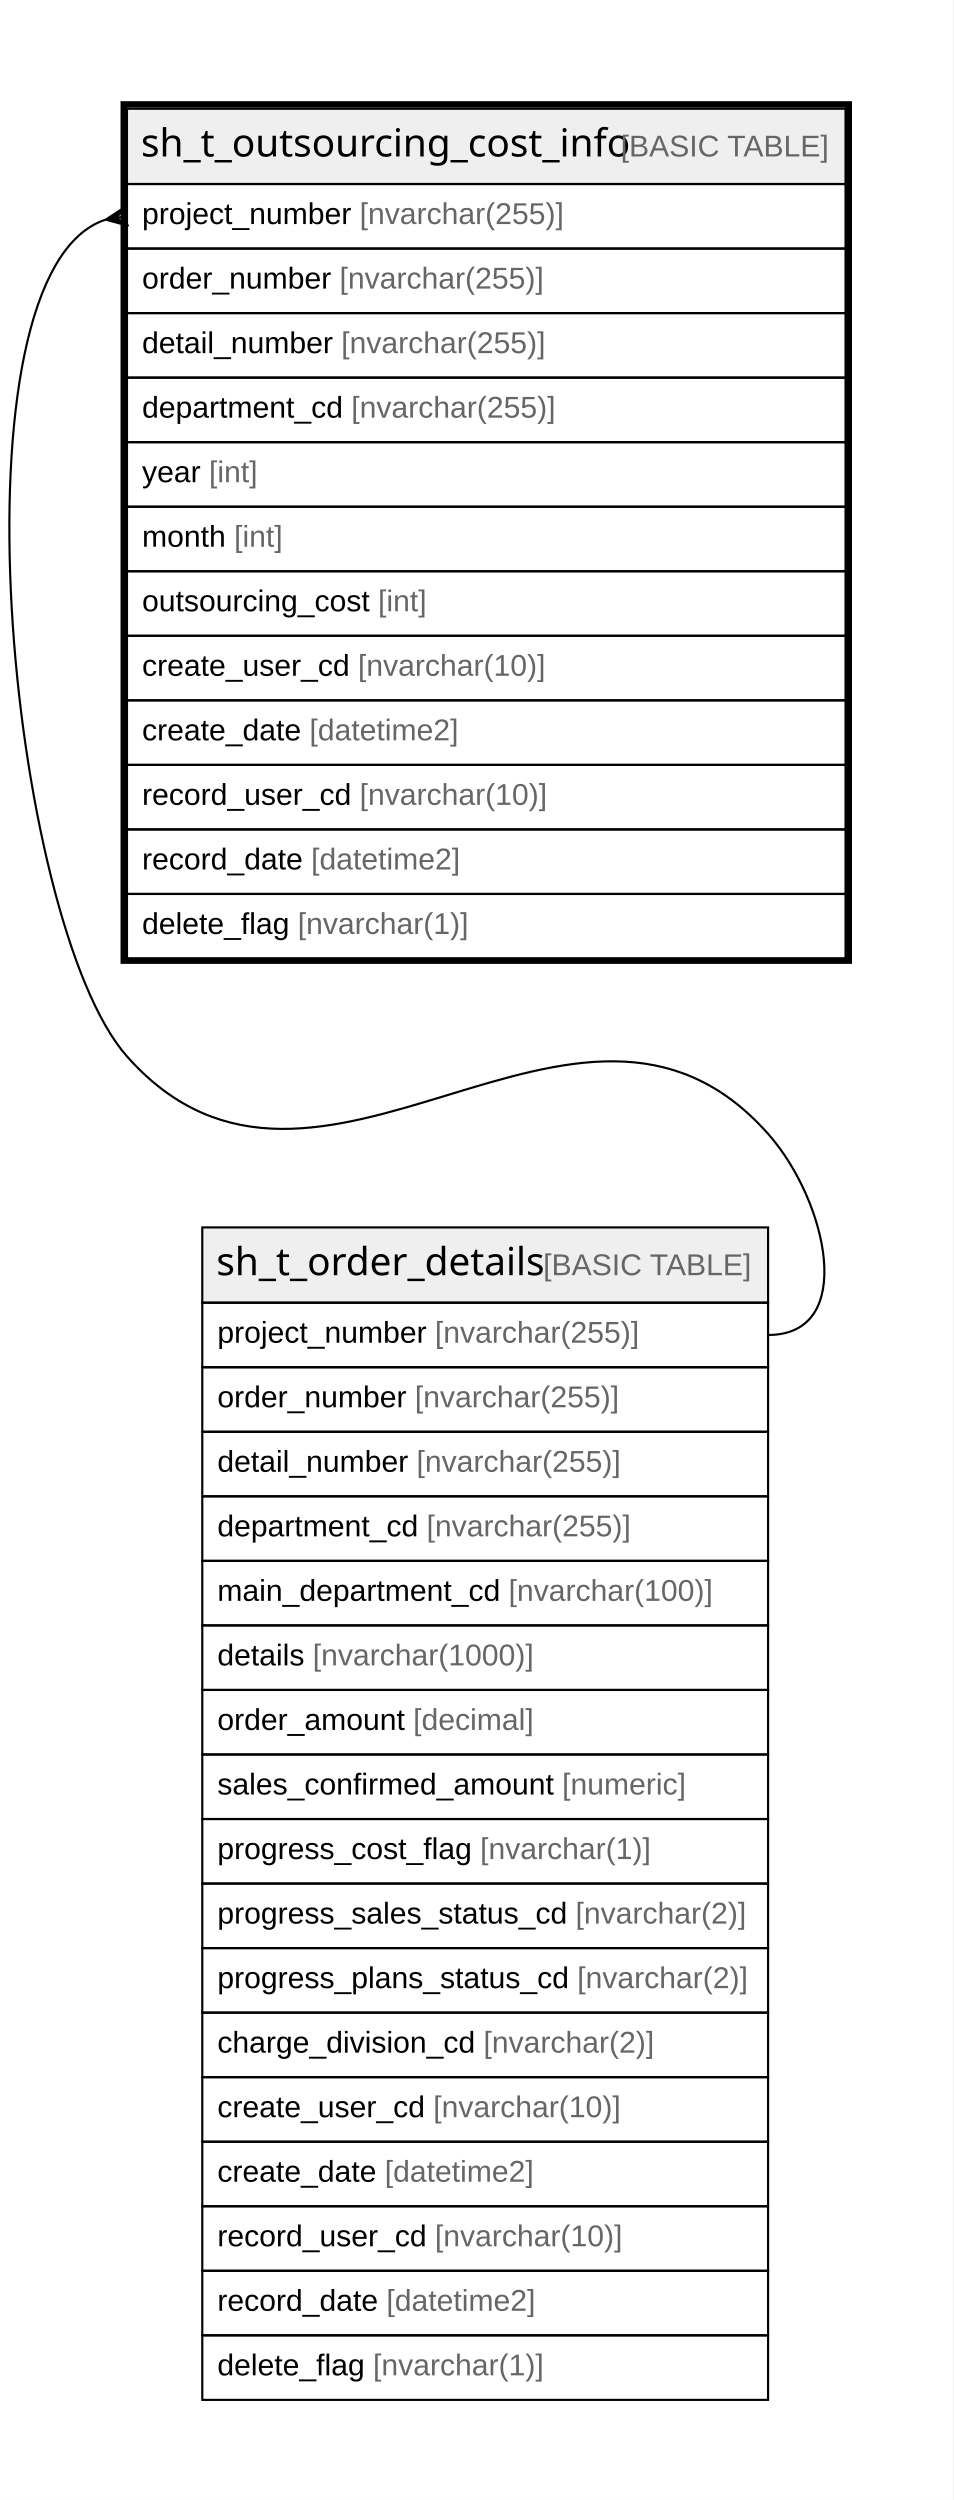
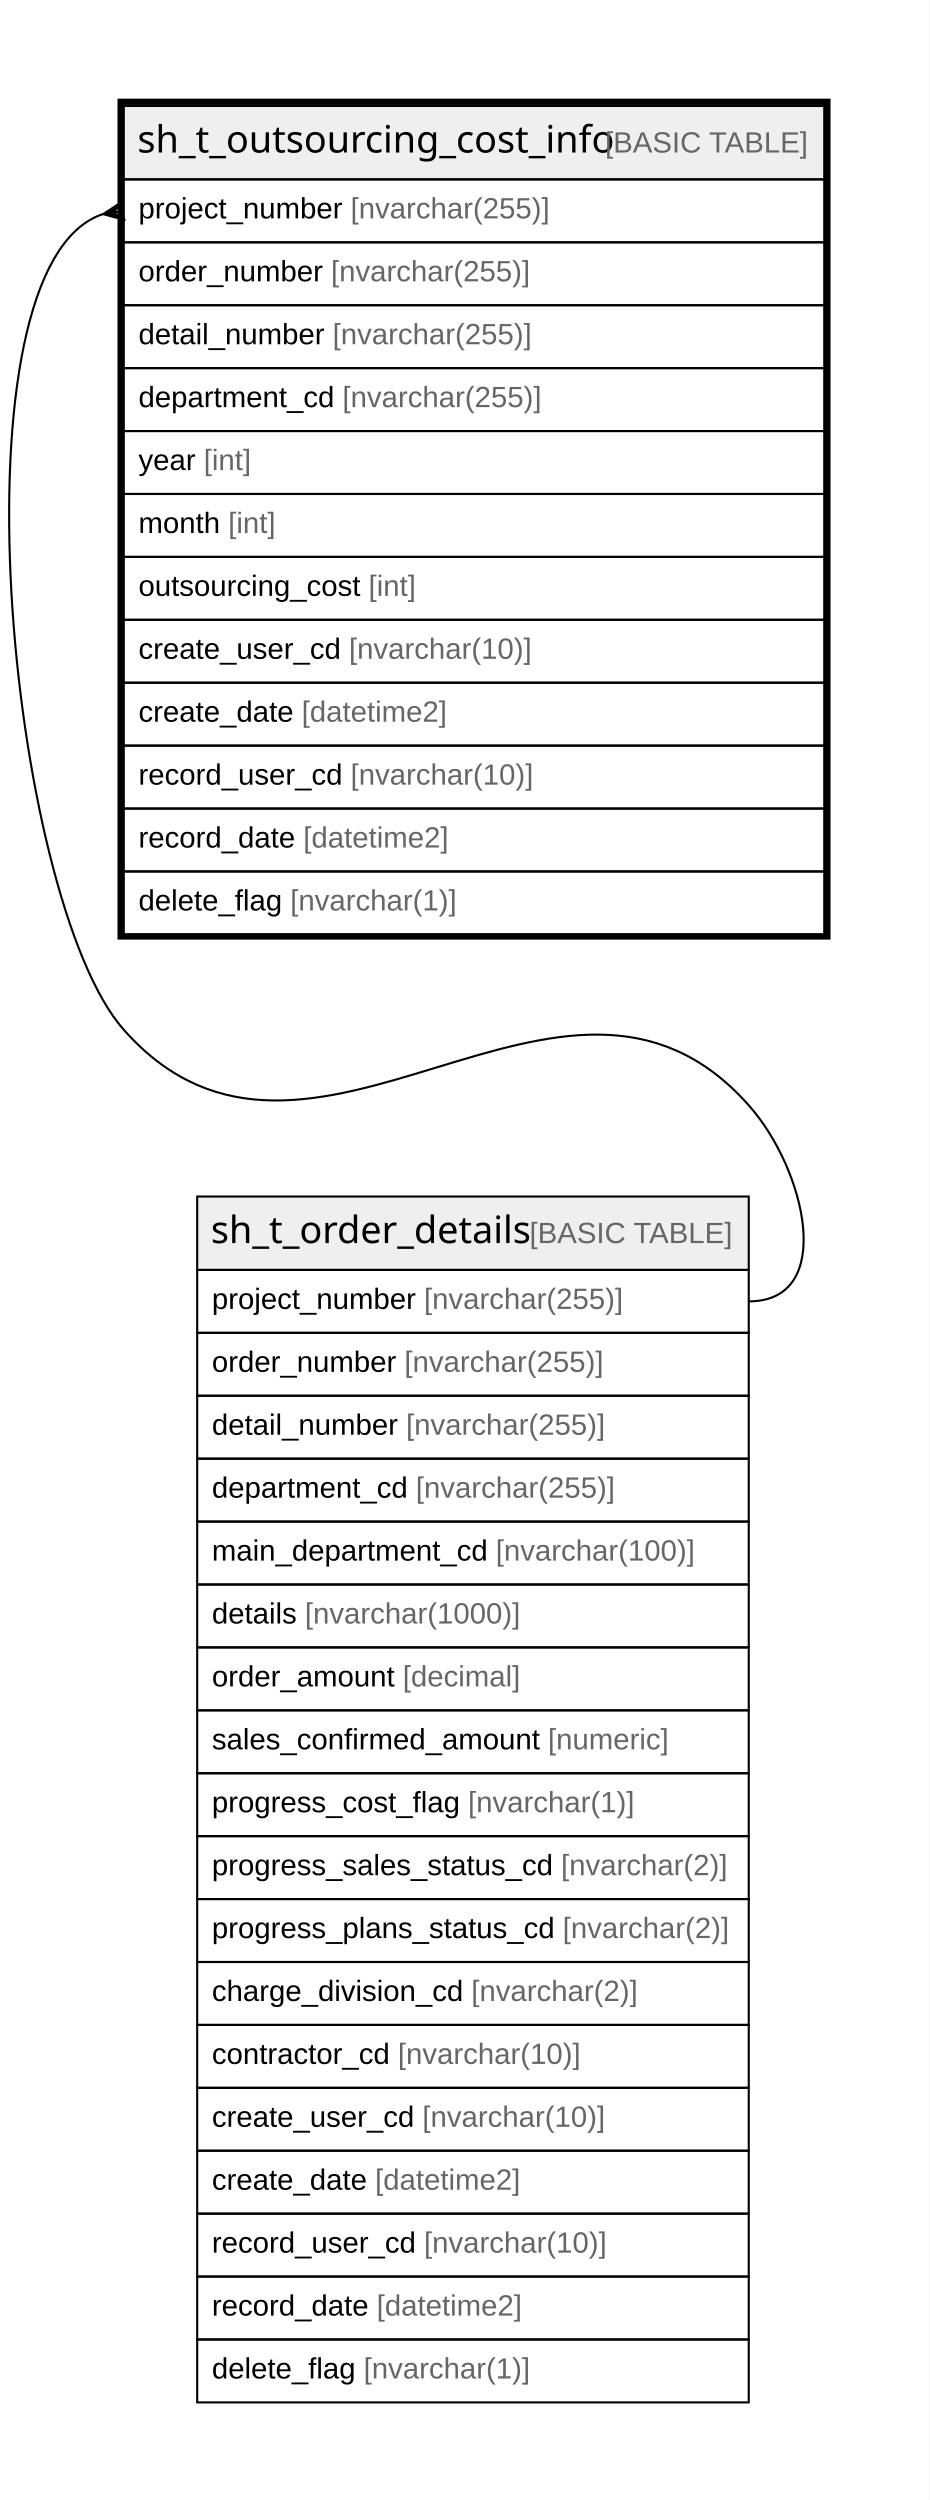
- <svg xmlns="http://www.w3.org/2000/svg" width="443pt" height="1162pt" viewBox="0.00 0.00 443.03 1162.00">
-   <g id="graph0" class="graph" transform="scale(1 1) rotate(0) translate(4 1158)">
-     <polygon fill="#ffffff" stroke="transparent" points="-4,4 -4,-1158 439.029,-1158 439.029,4 -4,4" />
+ <svg xmlns="http://www.w3.org/2000/svg" width="443pt" height="1192pt" viewBox="0.00 0.00 443.03 1192.00">
+   <g id="graph0" class="graph" transform="scale(1 1) rotate(0) translate(4 1188)">
+     <polygon fill="#ffffff" stroke="transparent" points="-4,4 -4,-1188 439.029,-1188 439.029,4 -4,4" />
    <g id="node1" class="node">
-       <polygon fill="#efefef" stroke="transparent" points="55.029,-1072.5 55.029,-1107.5 389.029,-1107.5 389.029,-1072.5 55.029,-1072.5" />
-       <polygon fill="none" stroke="#000000" points="55.029,-1072.5 55.029,-1107.5 389.029,-1107.5 389.029,-1072.5 55.029,-1072.5" />
-       <text text-anchor="start" x="61.534" y="-1085.3" font-family="Arial Bold" font-size="18.00" fill="#000000">sh_t_outsourcing_cost_info</text>
-       <text text-anchor="start" x="280.61" y="-1085.3" font-family="Arial" font-size="14.00" fill="#000000"> </text>
-       <text text-anchor="start" x="284.501" y="-1085.3" font-family="Arial" font-size="14.00" fill="#666666">[BASIC TABLE]</text>
+       <polygon fill="#efefef" stroke="transparent" points="55.029,-1102.5 55.029,-1137.5 389.029,-1137.5 389.029,-1102.5 55.029,-1102.5" />
+       <polygon fill="none" stroke="#000000" points="55.029,-1102.5 55.029,-1137.5 389.029,-1137.5 389.029,-1102.5 55.029,-1102.5" />
+       <text text-anchor="start" x="61.534" y="-1115.3" font-family="Arial Bold" font-size="18.00" fill="#000000">sh_t_outsourcing_cost_info</text>
+       <text text-anchor="start" x="280.61" y="-1115.3" font-family="Arial" font-size="14.00" fill="#000000"> </text>
+       <text text-anchor="start" x="284.501" y="-1115.3" font-family="Arial" font-size="14.00" fill="#666666">[BASIC TABLE]</text>
+       <polygon fill="none" stroke="#000000" points="55.029,-1072.5 55.029,-1102.5 389.029,-1102.5 389.029,-1072.5 55.029,-1072.5" />
+       <text text-anchor="start" x="62.029" y="-1083.9" font-family="Arial" font-size="14.00" fill="#000000">project_number </text>
+       <text text-anchor="start" x="163.16" y="-1083.9" font-family="Arial" font-size="14.00" fill="#666666">[nvarchar(255)]</text>
      <polygon fill="none" stroke="#000000" points="55.029,-1042.5 55.029,-1072.5 389.029,-1072.5 389.029,-1042.5 55.029,-1042.5" />
-       <text text-anchor="start" x="62.029" y="-1053.9" font-family="Arial" font-size="14.00" fill="#000000">project_number </text>
-       <text text-anchor="start" x="163.16" y="-1053.9" font-family="Arial" font-size="14.00" fill="#666666">[nvarchar(255)]</text>
+       <text text-anchor="start" x="62.029" y="-1053.9" font-family="Arial" font-size="14.00" fill="#000000">order_number </text>
+       <text text-anchor="start" x="153.823" y="-1053.9" font-family="Arial" font-size="14.00" fill="#666666">[nvarchar(255)]</text>
      <polygon fill="none" stroke="#000000" points="55.029,-1012.5 55.029,-1042.5 389.029,-1042.5 389.029,-1012.5 55.029,-1012.5" />
-       <text text-anchor="start" x="62.029" y="-1023.9" font-family="Arial" font-size="14.00" fill="#000000">order_number </text>
-       <text text-anchor="start" x="153.823" y="-1023.9" font-family="Arial" font-size="14.00" fill="#666666">[nvarchar(255)]</text>
+       <text text-anchor="start" x="62.029" y="-1023.9" font-family="Arial" font-size="14.00" fill="#000000">detail_number </text>
+       <text text-anchor="start" x="154.606" y="-1023.9" font-family="Arial" font-size="14.00" fill="#666666">[nvarchar(255)]</text>
      <polygon fill="none" stroke="#000000" points="55.029,-982.5 55.029,-1012.5 389.029,-1012.5 389.029,-982.5 55.029,-982.5" />
-       <text text-anchor="start" x="62.029" y="-993.9" font-family="Arial" font-size="14.00" fill="#000000">detail_number </text>
-       <text text-anchor="start" x="154.606" y="-993.9" font-family="Arial" font-size="14.00" fill="#666666">[nvarchar(255)]</text>
+       <text text-anchor="start" x="62.029" y="-993.9" font-family="Arial" font-size="14.00" fill="#000000">department_cd </text>
+       <text text-anchor="start" x="159.283" y="-993.9" font-family="Arial" font-size="14.00" fill="#666666">[nvarchar(255)]</text>
      <polygon fill="none" stroke="#000000" points="55.029,-952.5 55.029,-982.5 389.029,-982.5 389.029,-952.5 55.029,-952.5" />
-       <text text-anchor="start" x="62.029" y="-963.9" font-family="Arial" font-size="14.00" fill="#000000">department_cd </text>
-       <text text-anchor="start" x="159.283" y="-963.9" font-family="Arial" font-size="14.00" fill="#666666">[nvarchar(255)]</text>
+       <text text-anchor="start" x="62.029" y="-963.9" font-family="Arial" font-size="14.00" fill="#000000">year </text>
+       <text text-anchor="start" x="93.145" y="-963.9" font-family="Arial" font-size="14.00" fill="#666666">[int]</text>
      <polygon fill="none" stroke="#000000" points="55.029,-922.5 55.029,-952.5 389.029,-952.5 389.029,-922.5 55.029,-922.5" />
-       <text text-anchor="start" x="62.029" y="-933.9" font-family="Arial" font-size="14.00" fill="#000000">year </text>
-       <text text-anchor="start" x="93.145" y="-933.9" font-family="Arial" font-size="14.00" fill="#666666">[int]</text>
+       <text text-anchor="start" x="62.029" y="-933.9" font-family="Arial" font-size="14.00" fill="#000000">month </text>
+       <text text-anchor="start" x="104.819" y="-933.9" font-family="Arial" font-size="14.00" fill="#666666">[int]</text>
      <polygon fill="none" stroke="#000000" points="55.029,-892.5 55.029,-922.5 389.029,-922.5 389.029,-892.5 55.029,-892.5" />
-       <text text-anchor="start" x="62.029" y="-903.9" font-family="Arial" font-size="14.00" fill="#000000">month </text>
-       <text text-anchor="start" x="104.819" y="-903.9" font-family="Arial" font-size="14.00" fill="#666666">[int]</text>
+       <text text-anchor="start" x="62.029" y="-903.9" font-family="Arial" font-size="14.00" fill="#000000">outsourcing_cost </text>
+       <text text-anchor="start" x="171.729" y="-903.9" font-family="Arial" font-size="14.00" fill="#666666">[int]</text>
      <polygon fill="none" stroke="#000000" points="55.029,-862.5 55.029,-892.5 389.029,-892.5 389.029,-862.5 55.029,-862.5" />
-       <text text-anchor="start" x="62.029" y="-873.9" font-family="Arial" font-size="14.00" fill="#000000">outsourcing_cost </text>
-       <text text-anchor="start" x="171.729" y="-873.9" font-family="Arial" font-size="14.00" fill="#666666">[int]</text>
+       <text text-anchor="start" x="62.029" y="-873.9" font-family="Arial" font-size="14.00" fill="#000000">create_user_cd </text>
+       <text text-anchor="start" x="162.392" y="-873.9" font-family="Arial" font-size="14.00" fill="#666666">[nvarchar(10)]</text>
      <polygon fill="none" stroke="#000000" points="55.029,-832.5 55.029,-862.5 389.029,-862.5 389.029,-832.5 55.029,-832.5" />
-       <text text-anchor="start" x="62.029" y="-843.9" font-family="Arial" font-size="14.00" fill="#000000">create_user_cd </text>
-       <text text-anchor="start" x="162.392" y="-843.9" font-family="Arial" font-size="14.00" fill="#666666">[nvarchar(10)]</text>
+       <text text-anchor="start" x="62.029" y="-843.9" font-family="Arial" font-size="14.00" fill="#000000">create_date </text>
+       <text text-anchor="start" x="139.84" y="-843.9" font-family="Arial" font-size="14.00" fill="#666666">[datetime2]</text>
      <polygon fill="none" stroke="#000000" points="55.029,-802.5 55.029,-832.5 389.029,-832.5 389.029,-802.5 55.029,-802.5" />
-       <text text-anchor="start" x="62.029" y="-813.9" font-family="Arial" font-size="14.00" fill="#000000">create_date </text>
-       <text text-anchor="start" x="139.84" y="-813.9" font-family="Arial" font-size="14.00" fill="#666666">[datetime2]</text>
+       <text text-anchor="start" x="62.029" y="-813.9" font-family="Arial" font-size="14.00" fill="#000000">record_user_cd </text>
+       <text text-anchor="start" x="163.162" y="-813.9" font-family="Arial" font-size="14.00" fill="#666666">[nvarchar(10)]</text>
      <polygon fill="none" stroke="#000000" points="55.029,-772.5 55.029,-802.5 389.029,-802.5 389.029,-772.5 55.029,-772.5" />
-       <text text-anchor="start" x="62.029" y="-783.9" font-family="Arial" font-size="14.00" fill="#000000">record_user_cd </text>
-       <text text-anchor="start" x="163.162" y="-783.9" font-family="Arial" font-size="14.00" fill="#666666">[nvarchar(10)]</text>
+       <text text-anchor="start" x="62.029" y="-783.9" font-family="Arial" font-size="14.00" fill="#000000">record_date </text>
+       <text text-anchor="start" x="140.61" y="-783.9" font-family="Arial" font-size="14.00" fill="#666666">[datetime2]</text>
      <polygon fill="none" stroke="#000000" points="55.029,-742.5 55.029,-772.5 389.029,-772.5 389.029,-742.5 55.029,-742.5" />
-       <text text-anchor="start" x="62.029" y="-753.9" font-family="Arial" font-size="14.00" fill="#000000">record_date </text>
-       <text text-anchor="start" x="140.61" y="-753.9" font-family="Arial" font-size="14.00" fill="#666666">[datetime2]</text>
-       <polygon fill="none" stroke="#000000" points="55.029,-712.5 55.029,-742.5 389.029,-742.5 389.029,-712.5 55.029,-712.5" />
-       <text text-anchor="start" x="62.029" y="-723.9" font-family="Arial" font-size="14.00" fill="#000000">delete_flag </text>
-       <text text-anchor="start" x="134.392" y="-723.9" font-family="Arial" font-size="14.00" fill="#666666">[nvarchar(1)]</text>
-       <polygon fill="none" stroke="#000000" stroke-width="3" points="53.529,-711.5 53.529,-1109.5 390.529,-1109.5 390.529,-711.5 53.529,-711.5" />
+       <text text-anchor="start" x="62.029" y="-753.9" font-family="Arial" font-size="14.00" fill="#000000">delete_flag </text>
+       <text text-anchor="start" x="134.392" y="-753.9" font-family="Arial" font-size="14.00" fill="#666666">[nvarchar(1)]</text>
+       <polygon fill="none" stroke="#000000" stroke-width="3" points="53.529,-741.5 53.529,-1139.5 390.529,-1139.5 390.529,-741.5 53.529,-741.5" />
    </g>
    <g id="node2" class="node">
-       <polygon fill="#efefef" stroke="transparent" points="90.029,-552.5 90.029,-587.5 353.029,-587.5 353.029,-552.5 90.029,-552.5" />
-       <polygon fill="none" stroke="#000000" points="90.029,-552.5 90.029,-587.5 353.029,-587.5 353.029,-552.5 90.029,-552.5" />
-       <text text-anchor="start" x="96.552" y="-565.3" font-family="Arial Bold" font-size="18.00" fill="#000000">sh_t_order_details</text>
-       <text text-anchor="start" x="244.591" y="-565.3" font-family="Arial" font-size="14.00" fill="#000000"> </text>
-       <text text-anchor="start" x="248.482" y="-565.3" font-family="Arial" font-size="14.00" fill="#666666">[BASIC TABLE]</text>
+       <polygon fill="#efefef" stroke="transparent" points="90.029,-582.5 90.029,-617.5 353.029,-617.5 353.029,-582.5 90.029,-582.5" />
+       <polygon fill="none" stroke="#000000" points="90.029,-582.5 90.029,-617.5 353.029,-617.5 353.029,-582.5 90.029,-582.5" />
+       <text text-anchor="start" x="96.552" y="-595.3" font-family="Arial Bold" font-size="18.00" fill="#000000">sh_t_order_details</text>
+       <text text-anchor="start" x="244.591" y="-595.3" font-family="Arial" font-size="14.00" fill="#000000"> </text>
+       <text text-anchor="start" x="248.482" y="-595.3" font-family="Arial" font-size="14.00" fill="#666666">[BASIC TABLE]</text>
+       <polygon fill="none" stroke="#000000" points="90.029,-552.5 90.029,-582.5 353.029,-582.5 353.029,-552.5 90.029,-552.5" />
+       <text text-anchor="start" x="97.029" y="-563.9" font-family="Arial" font-size="14.00" fill="#000000">project_number </text>
+       <text text-anchor="start" x="198.16" y="-563.9" font-family="Arial" font-size="14.00" fill="#666666">[nvarchar(255)]</text>
      <polygon fill="none" stroke="#000000" points="90.029,-522.5 90.029,-552.5 353.029,-552.5 353.029,-522.5 90.029,-522.5" />
-       <text text-anchor="start" x="97.029" y="-533.9" font-family="Arial" font-size="14.00" fill="#000000">project_number </text>
-       <text text-anchor="start" x="198.16" y="-533.9" font-family="Arial" font-size="14.00" fill="#666666">[nvarchar(255)]</text>
+       <text text-anchor="start" x="97.029" y="-533.9" font-family="Arial" font-size="14.00" fill="#000000">order_number </text>
+       <text text-anchor="start" x="188.823" y="-533.9" font-family="Arial" font-size="14.00" fill="#666666">[nvarchar(255)]</text>
      <polygon fill="none" stroke="#000000" points="90.029,-492.5 90.029,-522.5 353.029,-522.5 353.029,-492.5 90.029,-492.5" />
-       <text text-anchor="start" x="97.029" y="-503.9" font-family="Arial" font-size="14.00" fill="#000000">order_number </text>
-       <text text-anchor="start" x="188.823" y="-503.9" font-family="Arial" font-size="14.00" fill="#666666">[nvarchar(255)]</text>
+       <text text-anchor="start" x="97.029" y="-503.9" font-family="Arial" font-size="14.00" fill="#000000">detail_number </text>
+       <text text-anchor="start" x="189.606" y="-503.9" font-family="Arial" font-size="14.00" fill="#666666">[nvarchar(255)]</text>
      <polygon fill="none" stroke="#000000" points="90.029,-462.5 90.029,-492.5 353.029,-492.5 353.029,-462.5 90.029,-462.5" />
-       <text text-anchor="start" x="97.029" y="-473.9" font-family="Arial" font-size="14.00" fill="#000000">detail_number </text>
-       <text text-anchor="start" x="189.606" y="-473.9" font-family="Arial" font-size="14.00" fill="#666666">[nvarchar(255)]</text>
+       <text text-anchor="start" x="97.029" y="-473.9" font-family="Arial" font-size="14.00" fill="#000000">department_cd </text>
+       <text text-anchor="start" x="194.283" y="-473.9" font-family="Arial" font-size="14.00" fill="#666666">[nvarchar(255)]</text>
      <polygon fill="none" stroke="#000000" points="90.029,-432.5 90.029,-462.5 353.029,-462.5 353.029,-432.5 90.029,-432.5" />
-       <text text-anchor="start" x="97.029" y="-443.9" font-family="Arial" font-size="14.00" fill="#000000">department_cd </text>
-       <text text-anchor="start" x="194.283" y="-443.9" font-family="Arial" font-size="14.00" fill="#666666">[nvarchar(255)]</text>
+       <text text-anchor="start" x="97.029" y="-443.9" font-family="Arial" font-size="14.00" fill="#000000">main_department_cd </text>
+       <text text-anchor="start" x="232.398" y="-443.9" font-family="Arial" font-size="14.00" fill="#666666">[nvarchar(100)]</text>
      <polygon fill="none" stroke="#000000" points="90.029,-402.5 90.029,-432.5 353.029,-432.5 353.029,-402.5 90.029,-402.5" />
-       <text text-anchor="start" x="97.029" y="-413.9" font-family="Arial" font-size="14.00" fill="#000000">main_department_cd </text>
-       <text text-anchor="start" x="232.398" y="-413.9" font-family="Arial" font-size="14.00" fill="#666666">[nvarchar(100)]</text>
+       <text text-anchor="start" x="97.029" y="-413.9" font-family="Arial" font-size="14.00" fill="#000000">details </text>
+       <text text-anchor="start" x="141.371" y="-413.9" font-family="Arial" font-size="14.00" fill="#666666">[nvarchar(1000)]</text>
      <polygon fill="none" stroke="#000000" points="90.029,-372.5 90.029,-402.5 353.029,-402.5 353.029,-372.5 90.029,-372.5" />
-       <text text-anchor="start" x="97.029" y="-383.9" font-family="Arial" font-size="14.00" fill="#000000">details </text>
-       <text text-anchor="start" x="141.371" y="-383.9" font-family="Arial" font-size="14.00" fill="#666666">[nvarchar(1000)]</text>
+       <text text-anchor="start" x="97.029" y="-383.9" font-family="Arial" font-size="14.00" fill="#000000">order_amount </text>
+       <text text-anchor="start" x="188.053" y="-383.9" font-family="Arial" font-size="14.00" fill="#666666">[decimal]</text>
      <polygon fill="none" stroke="#000000" points="90.029,-342.5 90.029,-372.5 353.029,-372.5 353.029,-342.5 90.029,-342.5" />
-       <text text-anchor="start" x="97.029" y="-353.9" font-family="Arial" font-size="14.00" fill="#000000">order_amount </text>
-       <text text-anchor="start" x="188.053" y="-353.9" font-family="Arial" font-size="14.00" fill="#666666">[decimal]</text>
+       <text text-anchor="start" x="97.029" y="-353.9" font-family="Arial" font-size="14.00" fill="#000000">sales_confirmed_amount </text>
+       <text text-anchor="start" x="257.287" y="-353.9" font-family="Arial" font-size="14.00" fill="#666666">[numeric]</text>
      <polygon fill="none" stroke="#000000" points="90.029,-312.5 90.029,-342.5 353.029,-342.5 353.029,-312.5 90.029,-312.5" />
-       <text text-anchor="start" x="97.029" y="-323.9" font-family="Arial" font-size="14.00" fill="#000000">sales_confirmed_amount </text>
-       <text text-anchor="start" x="257.287" y="-323.9" font-family="Arial" font-size="14.00" fill="#666666">[numeric]</text>
+       <text text-anchor="start" x="97.029" y="-323.9" font-family="Arial" font-size="14.00" fill="#000000">progress_cost_flag </text>
+       <text text-anchor="start" x="219.172" y="-323.9" font-family="Arial" font-size="14.00" fill="#666666">[nvarchar(1)]</text>
      <polygon fill="none" stroke="#000000" points="90.029,-282.5 90.029,-312.5 353.029,-312.5 353.029,-282.5 90.029,-282.5" />
-       <text text-anchor="start" x="97.029" y="-293.9" font-family="Arial" font-size="14.00" fill="#000000">progress_cost_flag </text>
-       <text text-anchor="start" x="219.172" y="-293.9" font-family="Arial" font-size="14.00" fill="#666666">[nvarchar(1)]</text>
+       <text text-anchor="start" x="97.029" y="-293.9" font-family="Arial" font-size="14.00" fill="#000000">progress_sales_status_cd </text>
+       <text text-anchor="start" x="263.52" y="-293.9" font-family="Arial" font-size="14.00" fill="#666666">[nvarchar(2)]</text>
      <polygon fill="none" stroke="#000000" points="90.029,-252.5 90.029,-282.5 353.029,-282.5 353.029,-252.5 90.029,-252.5" />
-       <text text-anchor="start" x="97.029" y="-263.9" font-family="Arial" font-size="14.00" fill="#000000">progress_sales_status_cd </text>
-       <text text-anchor="start" x="263.52" y="-263.9" font-family="Arial" font-size="14.00" fill="#666666">[nvarchar(2)]</text>
+       <text text-anchor="start" x="97.029" y="-263.9" font-family="Arial" font-size="14.00" fill="#000000">progress_plans_status_cd </text>
+       <text text-anchor="start" x="264.303" y="-263.9" font-family="Arial" font-size="14.00" fill="#666666">[nvarchar(2)]</text>
      <polygon fill="none" stroke="#000000" points="90.029,-222.5 90.029,-252.5 353.029,-252.5 353.029,-222.5 90.029,-222.5" />
-       <text text-anchor="start" x="97.029" y="-233.9" font-family="Arial" font-size="14.00" fill="#000000">progress_plans_status_cd </text>
-       <text text-anchor="start" x="264.303" y="-233.9" font-family="Arial" font-size="14.00" fill="#666666">[nvarchar(2)]</text>
+       <text text-anchor="start" x="97.029" y="-233.9" font-family="Arial" font-size="14.00" fill="#000000">charge_division_cd </text>
+       <text text-anchor="start" x="220.726" y="-233.9" font-family="Arial" font-size="14.00" fill="#666666">[nvarchar(2)]</text>
      <polygon fill="none" stroke="#000000" points="90.029,-192.5 90.029,-222.5 353.029,-222.5 353.029,-192.5 90.029,-192.5" />
-       <text text-anchor="start" x="97.029" y="-203.9" font-family="Arial" font-size="14.00" fill="#000000">charge_division_cd </text>
-       <text text-anchor="start" x="220.726" y="-203.9" font-family="Arial" font-size="14.00" fill="#666666">[nvarchar(2)]</text>
+       <text text-anchor="start" x="97.029" y="-203.9" font-family="Arial" font-size="14.00" fill="#000000">contractor_cd </text>
+       <text text-anchor="start" x="185.718" y="-203.9" font-family="Arial" font-size="14.00" fill="#666666">[nvarchar(10)]</text>
      <polygon fill="none" stroke="#000000" points="90.029,-162.5 90.029,-192.5 353.029,-192.5 353.029,-162.5 90.029,-162.5" />
      <text text-anchor="start" x="97.029" y="-173.9" font-family="Arial" font-size="14.00" fill="#000000">create_user_cd </text>
      <text text-anchor="start" x="197.392" y="-173.9" font-family="Arial" font-size="14.00" fill="#666666">[nvarchar(10)]</text>
      <polygon fill="none" stroke="#000000" points="90.029,-132.5 90.029,-162.5 353.029,-162.5 353.029,-132.5 90.029,-132.5" />
      <text text-anchor="start" x="97.029" y="-143.9" font-family="Arial" font-size="14.00" fill="#000000">create_date </text>
      <text text-anchor="start" x="174.84" y="-143.9" font-family="Arial" font-size="14.00" fill="#666666">[datetime2]</text>
      <polygon fill="none" stroke="#000000" points="90.029,-102.5 90.029,-132.5 353.029,-132.5 353.029,-102.5 90.029,-102.5" />
      <text text-anchor="start" x="97.029" y="-113.9" font-family="Arial" font-size="14.00" fill="#000000">record_user_cd </text>
      <text text-anchor="start" x="198.162" y="-113.9" font-family="Arial" font-size="14.00" fill="#666666">[nvarchar(10)]</text>
      <polygon fill="none" stroke="#000000" points="90.029,-72.5 90.029,-102.5 353.029,-102.5 353.029,-72.5 90.029,-72.5" />
      <text text-anchor="start" x="97.029" y="-83.9" font-family="Arial" font-size="14.00" fill="#000000">record_date </text>
      <text text-anchor="start" x="175.61" y="-83.9" font-family="Arial" font-size="14.00" fill="#666666">[datetime2]</text>
      <polygon fill="none" stroke="#000000" points="90.029,-42.5 90.029,-72.5 353.029,-72.5 353.029,-42.5 90.029,-42.5" />
      <text text-anchor="start" x="97.029" y="-53.9" font-family="Arial" font-size="14.00" fill="#000000">delete_flag </text>
      <text text-anchor="start" x="169.392" y="-53.9" font-family="Arial" font-size="14.00" fill="#666666">[nvarchar(1)]</text>
    </g>
    <g id="edge1" class="edge">
-       <path fill="none" stroke="#000000" d="M44.931,-1055.897C-29.305,-1031.232 -.174,-729.273 55.029,-667 143.525,-567.17 264.533,-730.83 353.029,-631 380.595,-599.904 394.585,-537.5 353.029,-537.5" />
-       <polygon fill="#000000" stroke="#000000" points="45.153,-1055.932 54.324,-1061.944 50.091,-1056.716 55.029,-1057.5 55.029,-1057.5 55.029,-1057.5 50.091,-1056.716 55.734,-1053.056 45.153,-1055.932 45.153,-1055.932" />
+       <path fill="none" stroke="#000000" d="M44.931,-1085.897C-29.305,-1061.232 -.174,-759.273 55.029,-697 143.525,-597.17 264.533,-760.83 353.029,-661 380.595,-629.904 394.585,-567.5 353.029,-567.5" />
+       <polygon fill="#000000" stroke="#000000" points="45.153,-1085.932 54.324,-1091.944 50.091,-1086.716 55.029,-1087.5 55.029,-1087.5 55.029,-1087.5 50.091,-1086.716 55.734,-1083.056 45.153,-1085.932 45.153,-1085.932" />
    </g>
  </g>
</svg>
